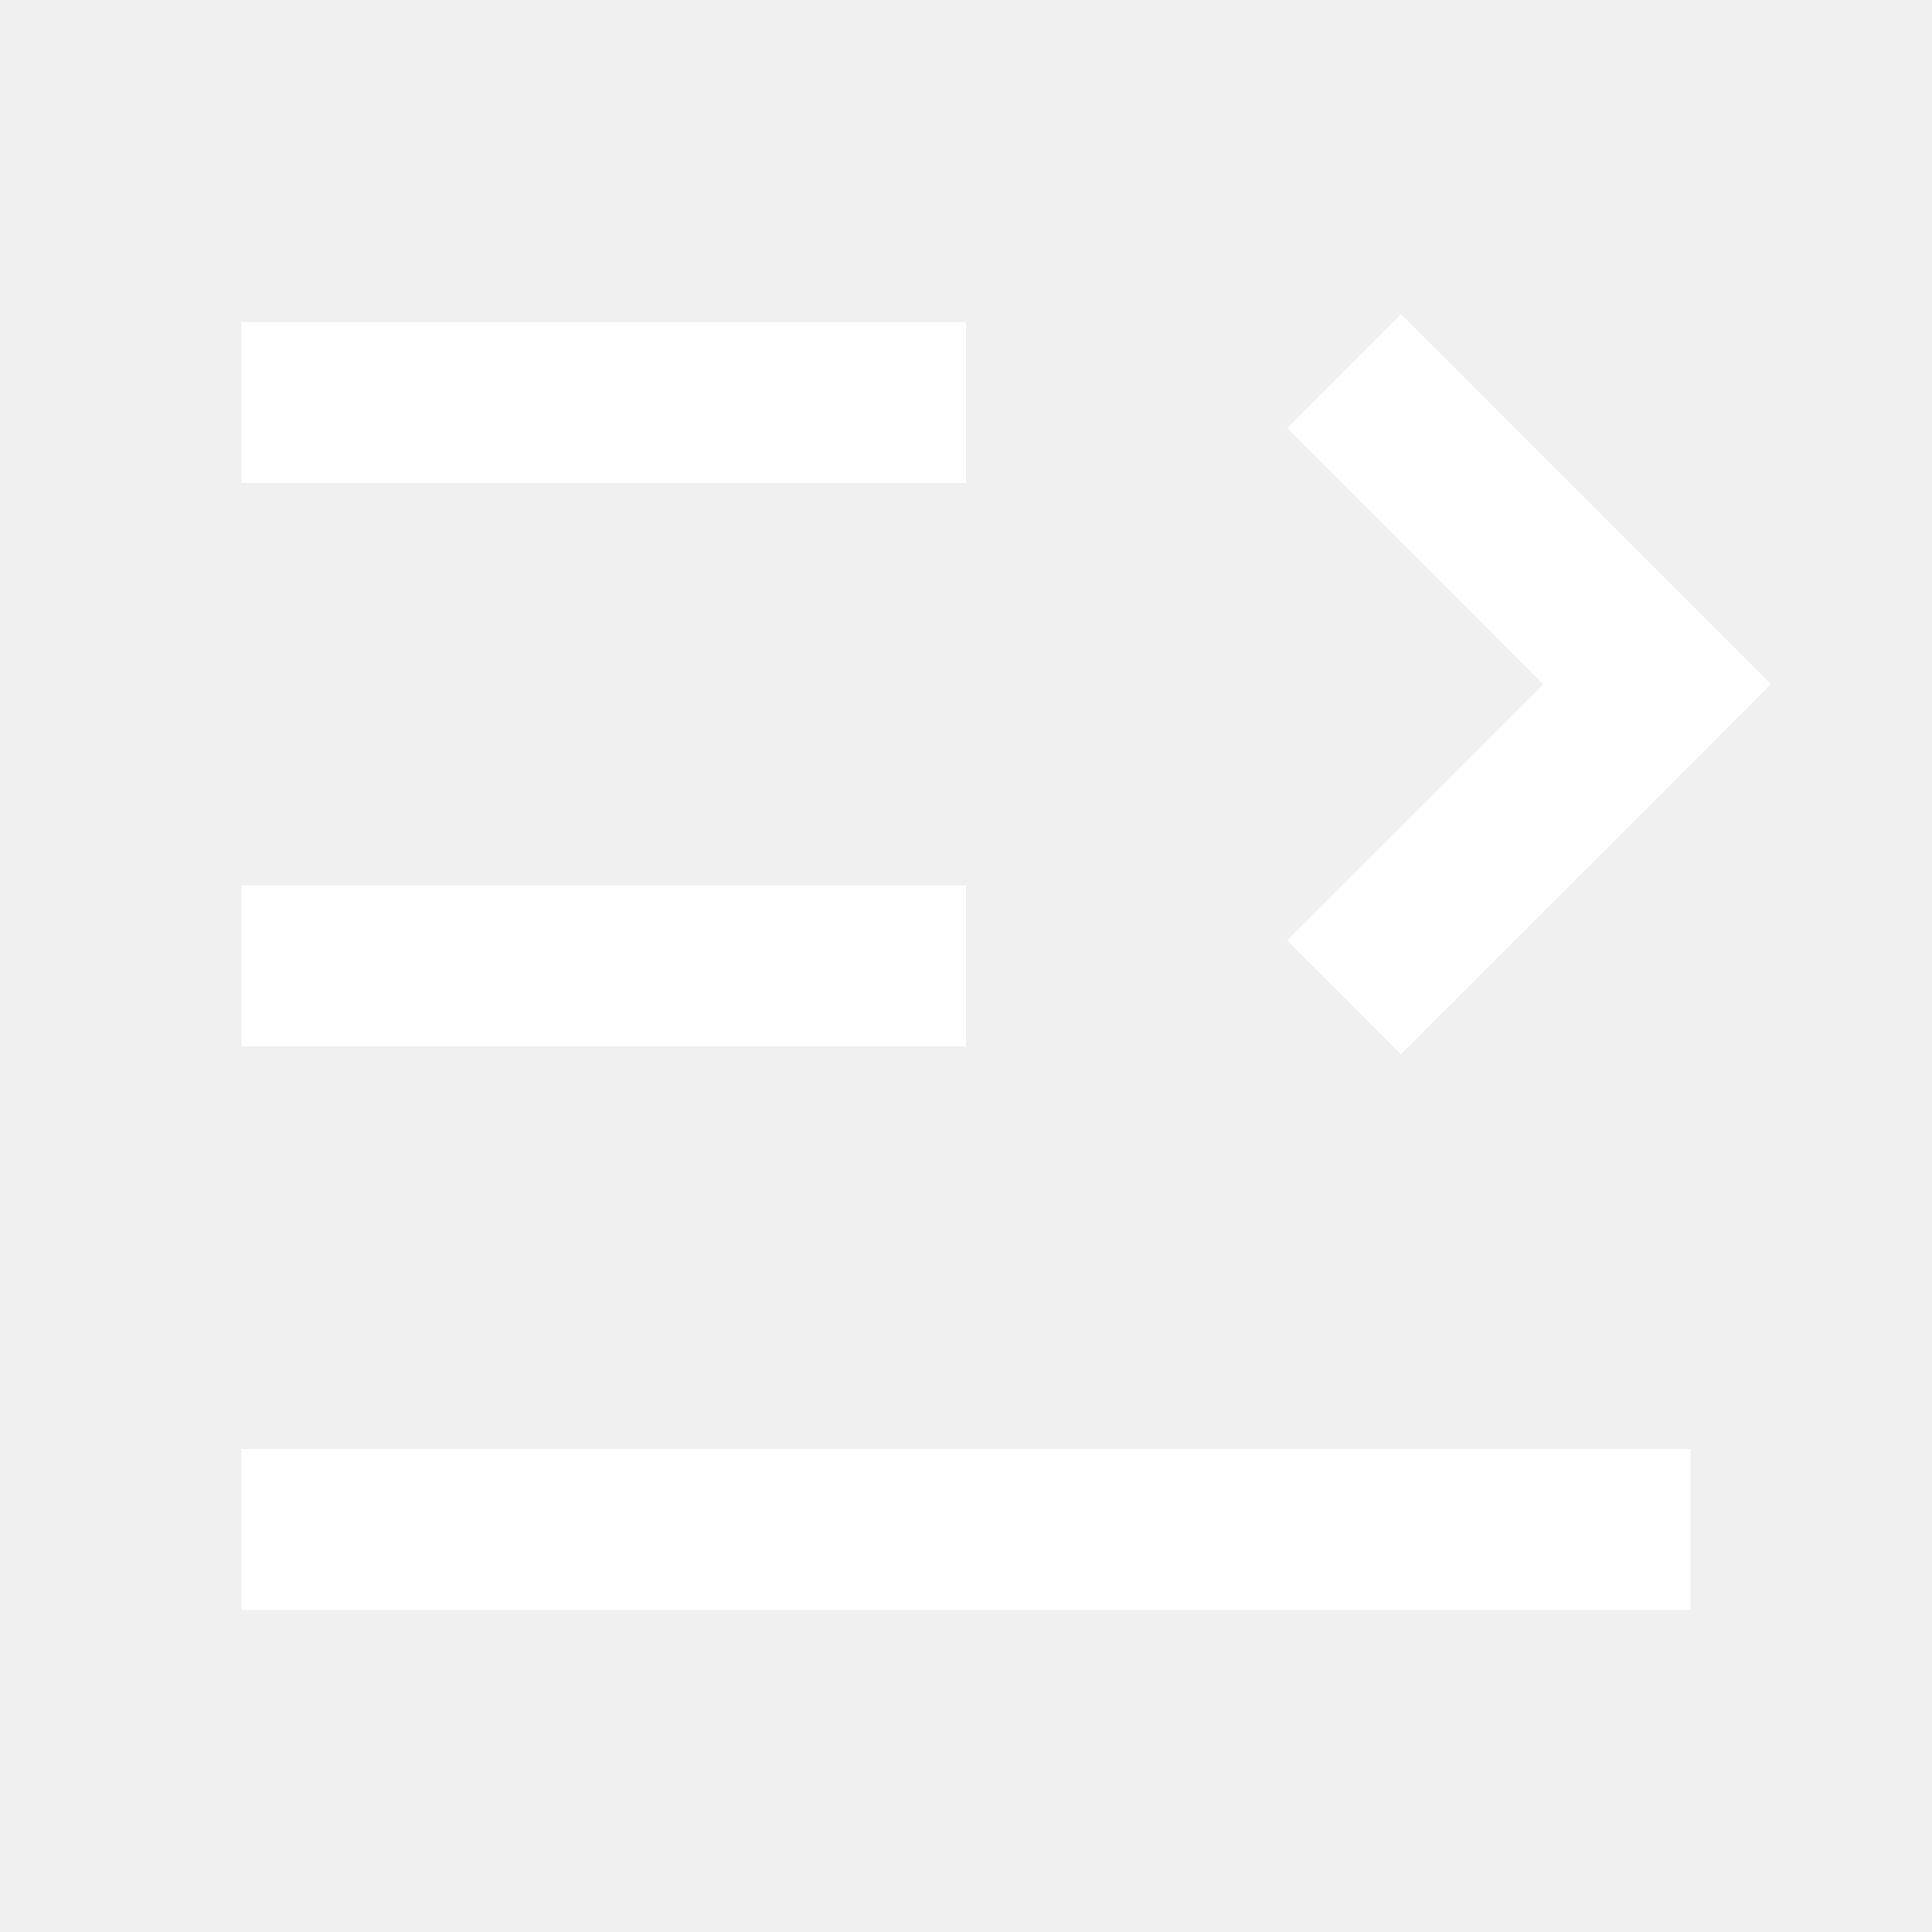
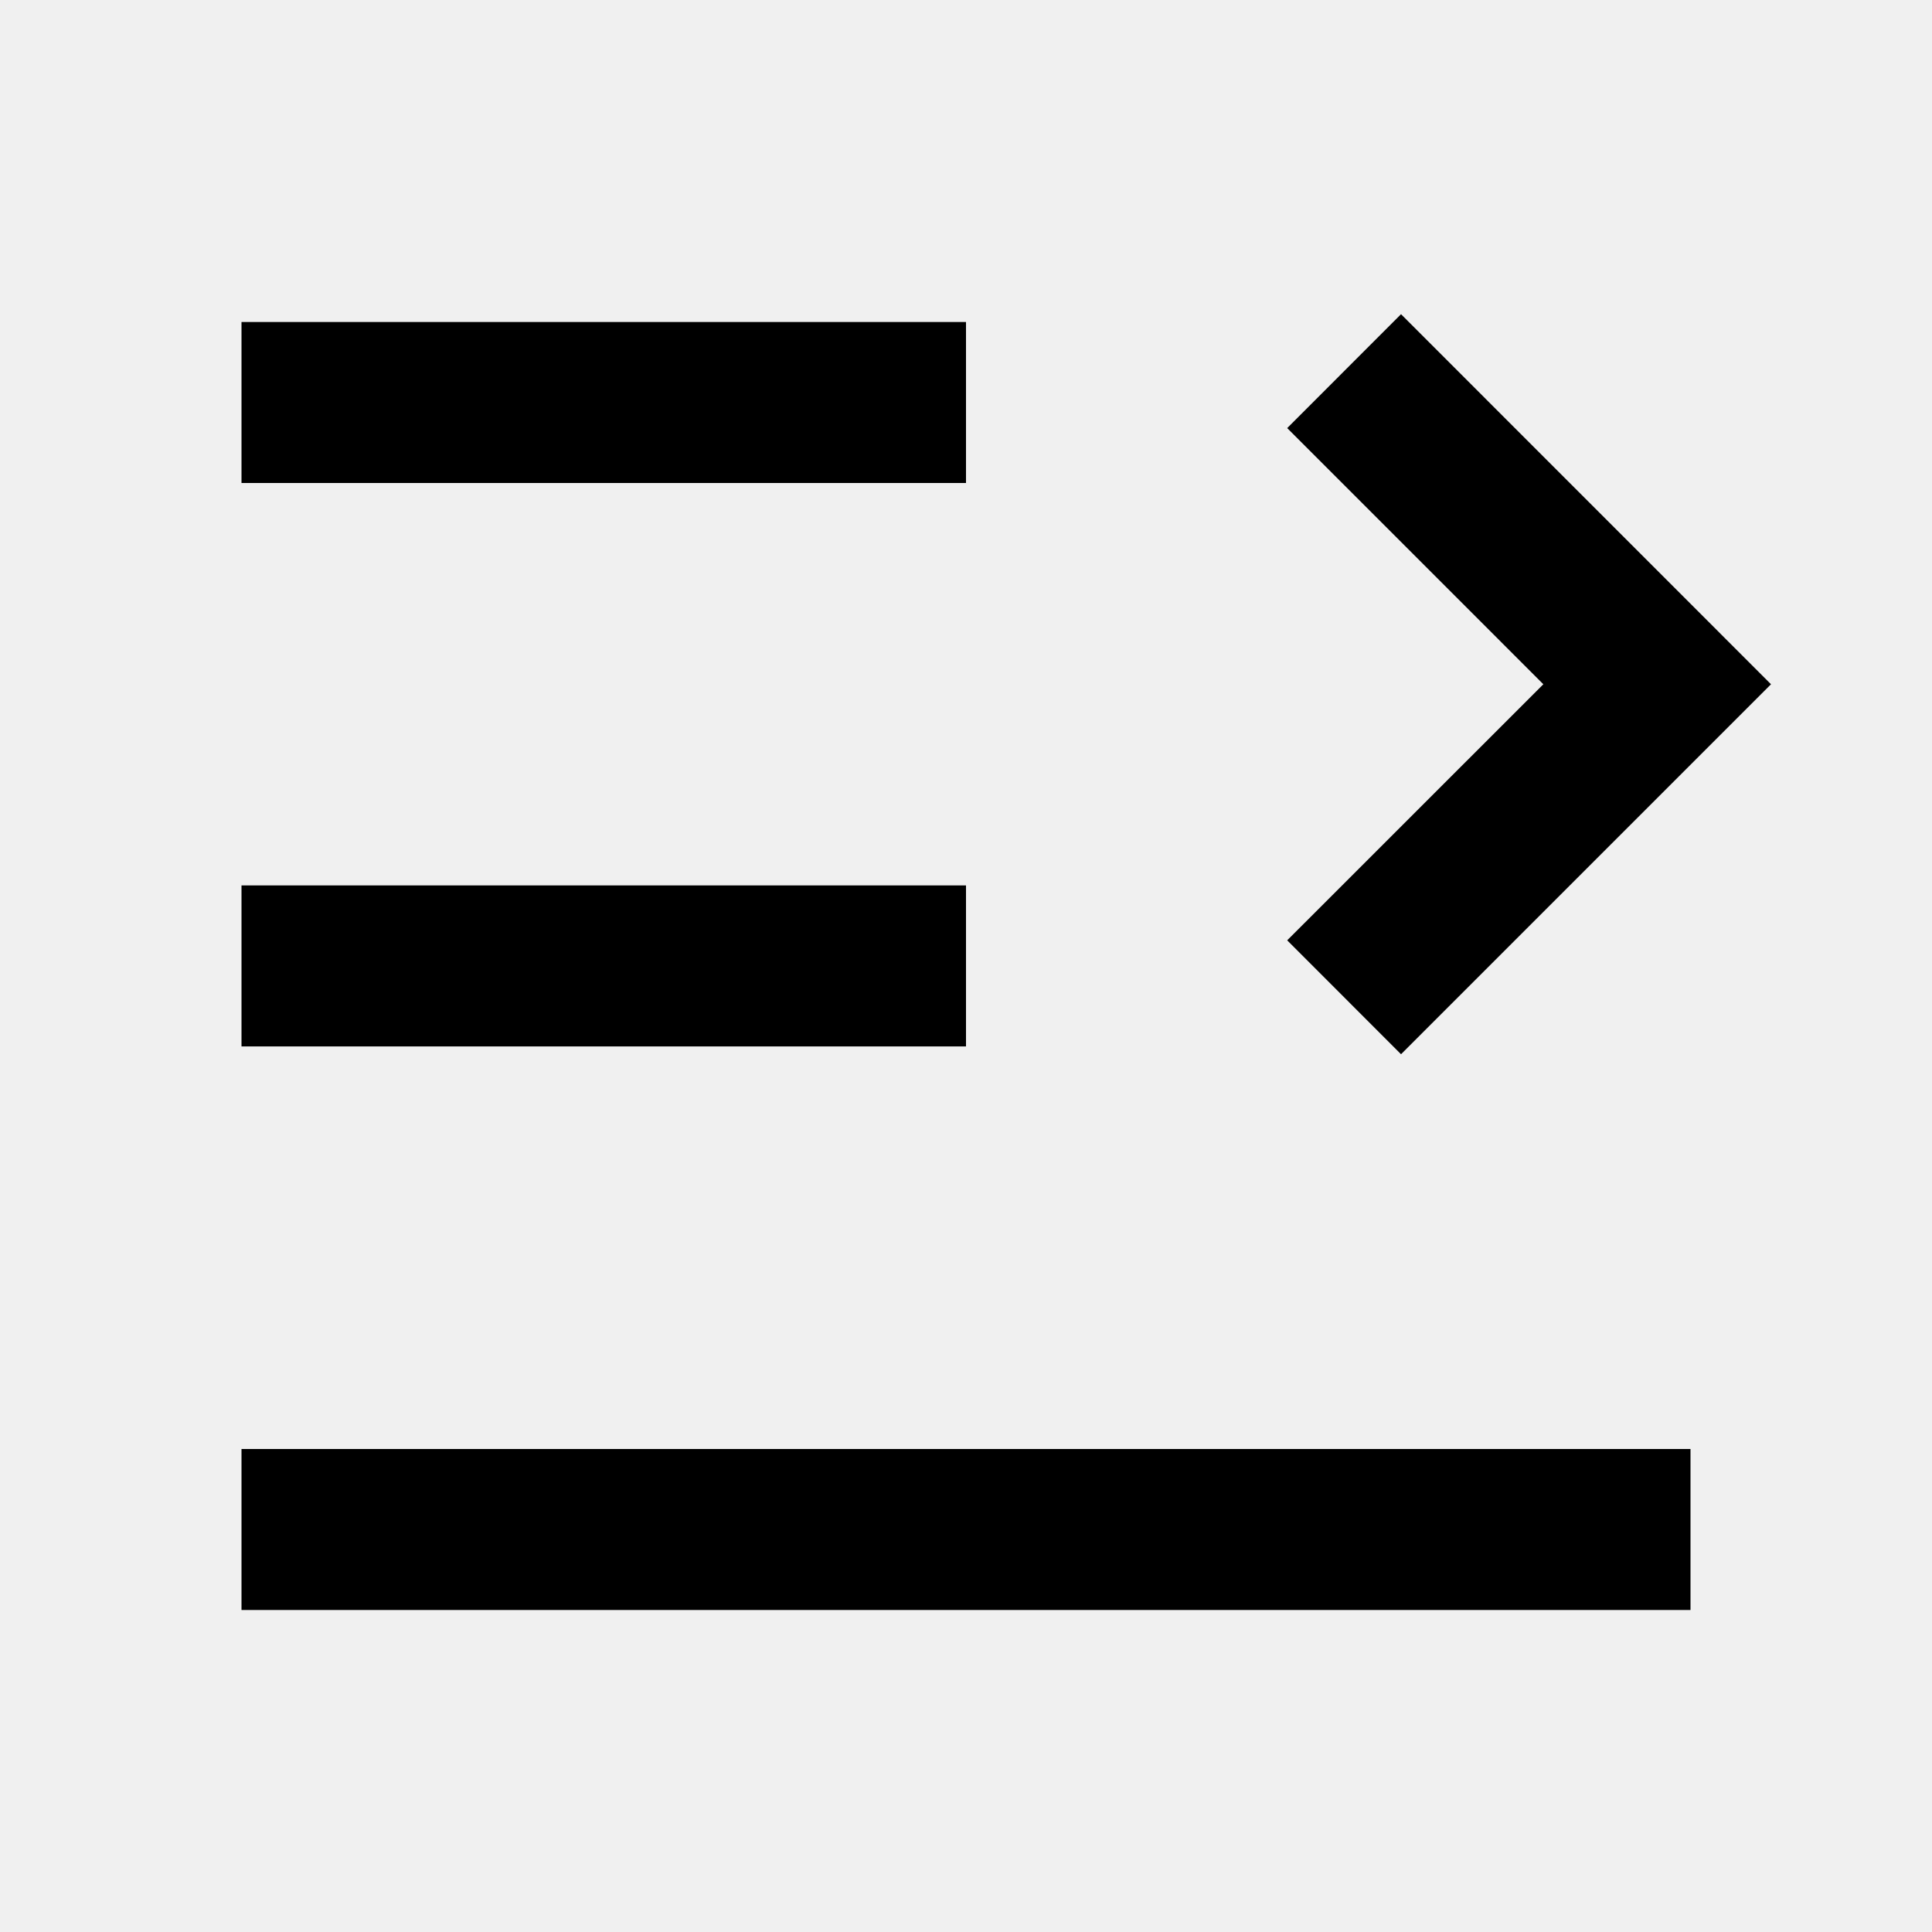
<svg xmlns="http://www.w3.org/2000/svg" viewBox="0 0 24 24">
-   <path d="M21 18V20H3V18H21ZM17.404 3.903L22 8.5L17.404 13.096L15.99 11.681L19.172 8.5L15.99 5.318L17.404 3.903ZM12 10.999V12.999H3V10.999H12ZM12 4V6H3V4H12Z" fill="white" />
+   <path d="M21 18V20H3V18H21ZM17.404 3.903L22 8.5L17.404 13.096L15.99 11.681L19.172 8.5L15.99 5.318L17.404 3.903ZM12 10.999V12.999H3V10.999H12ZM12 4V6H3V4H12Z" />
</svg>
